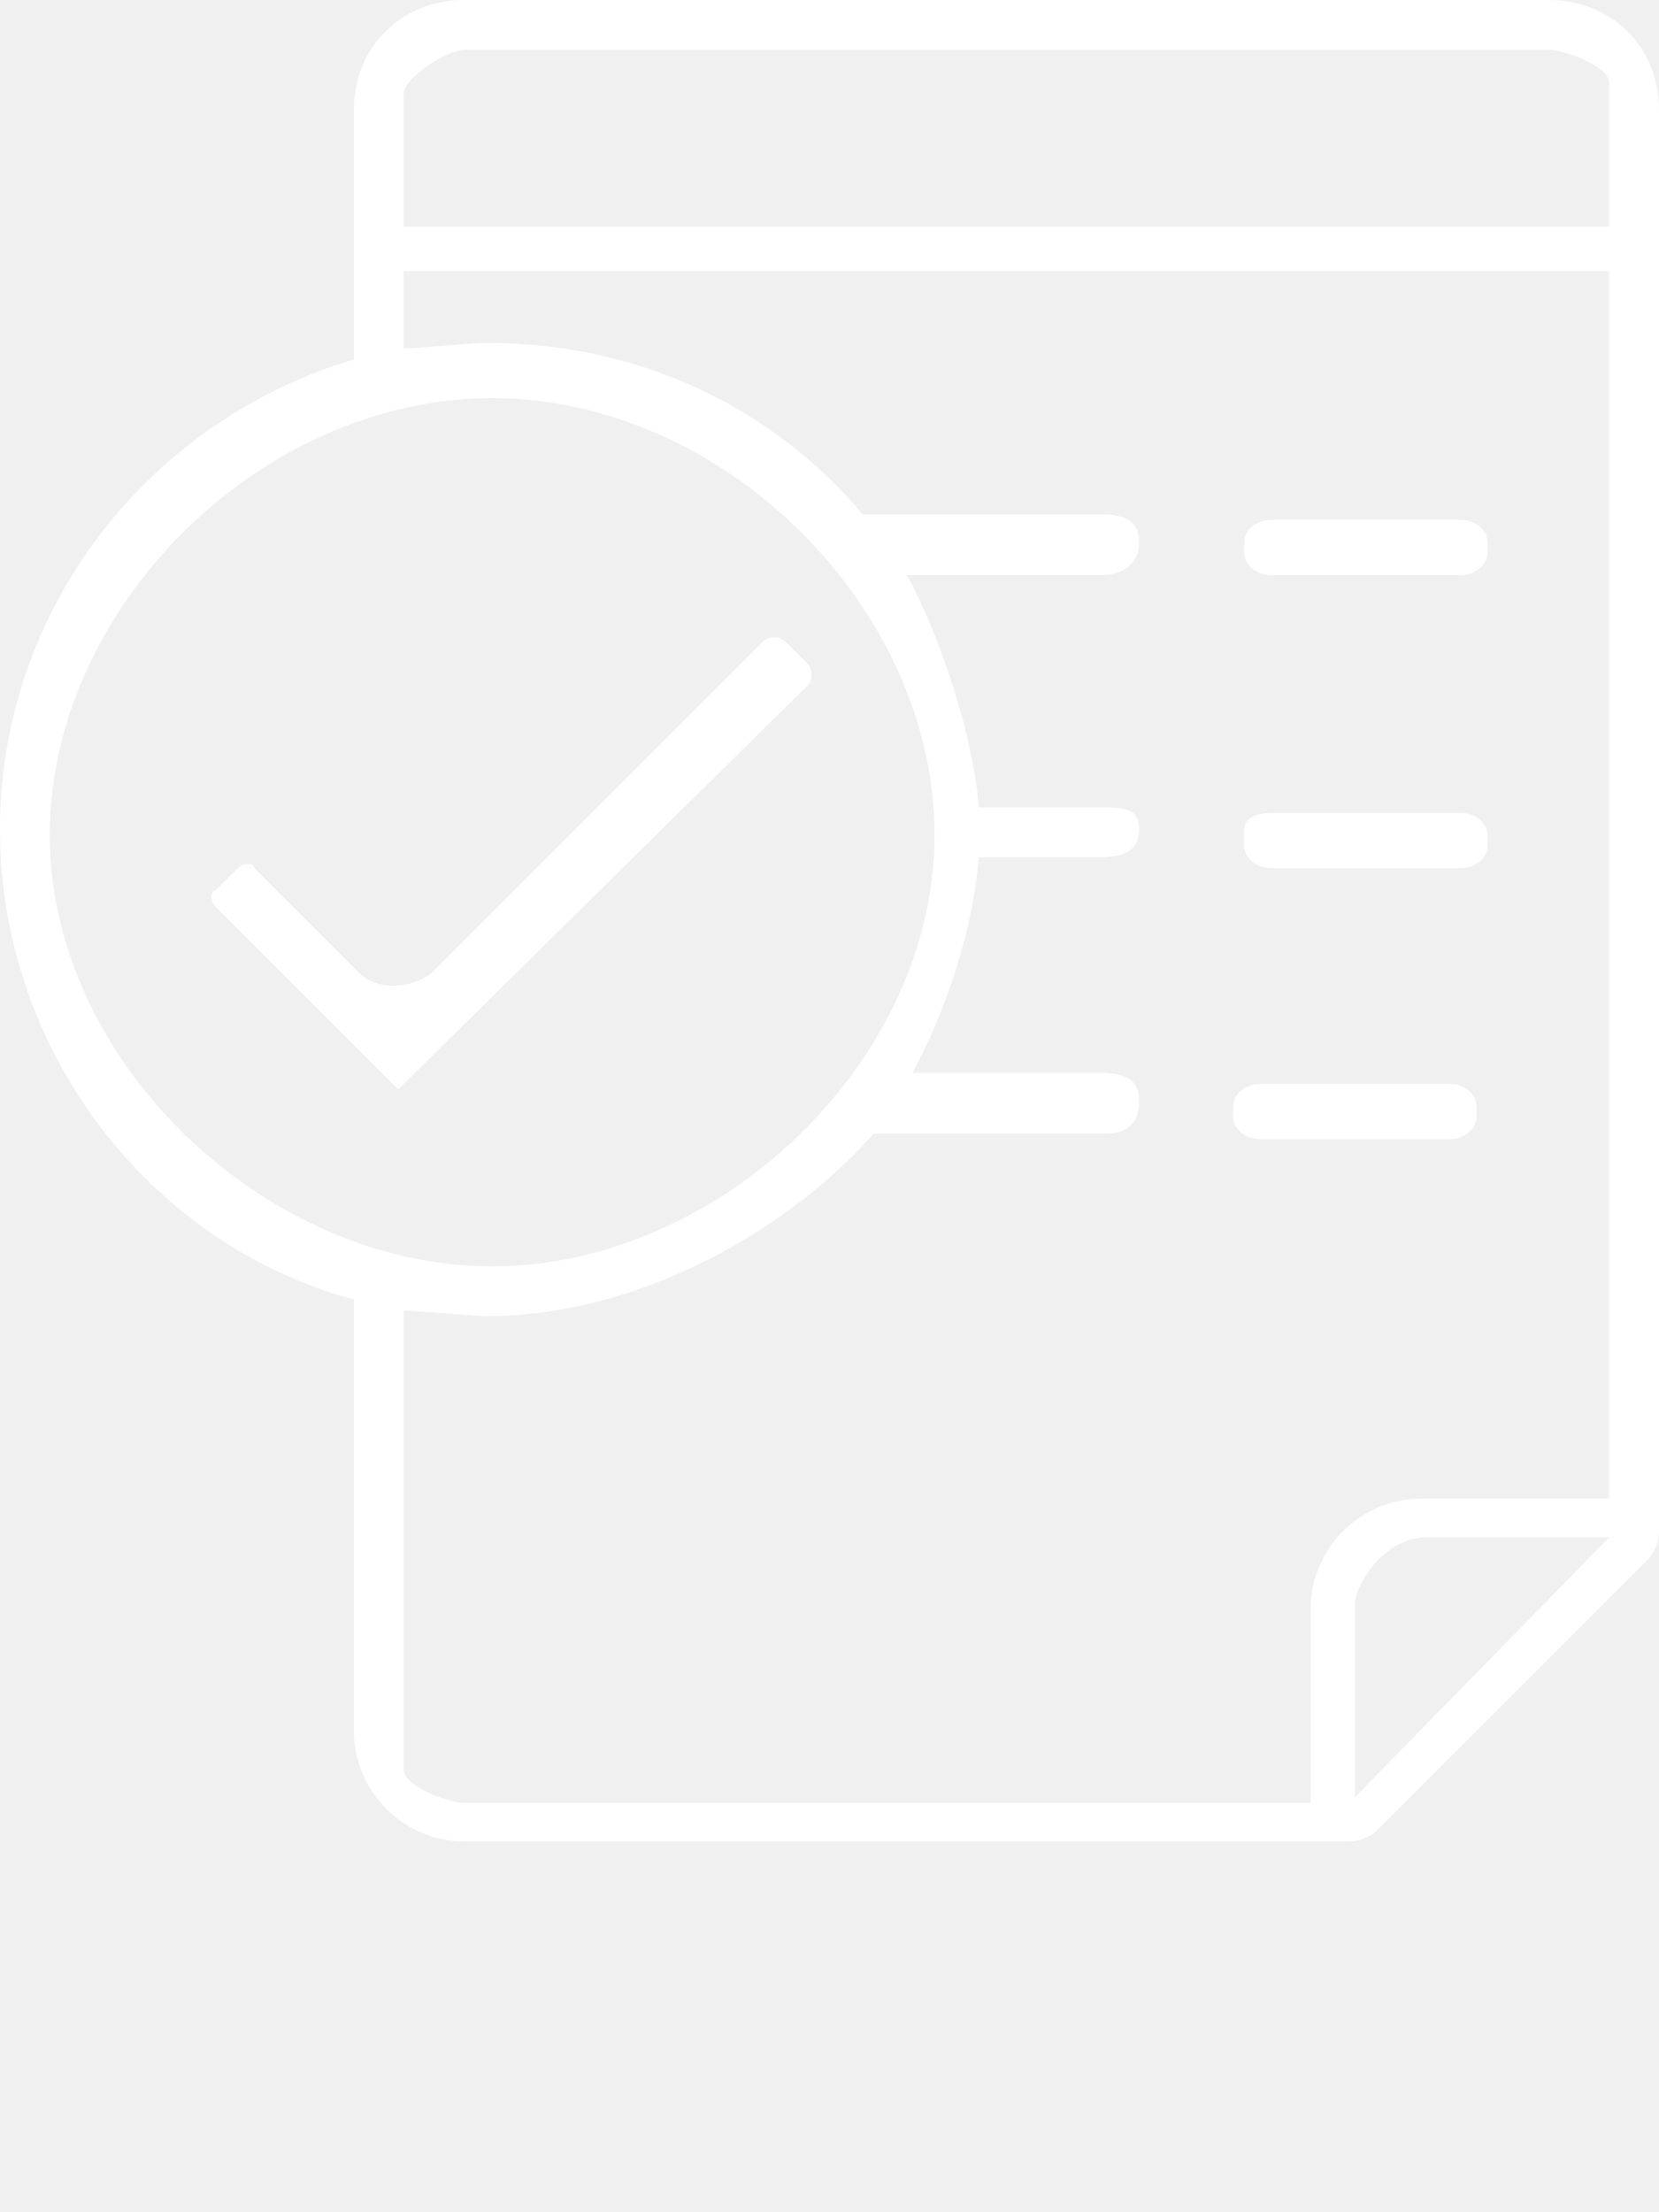
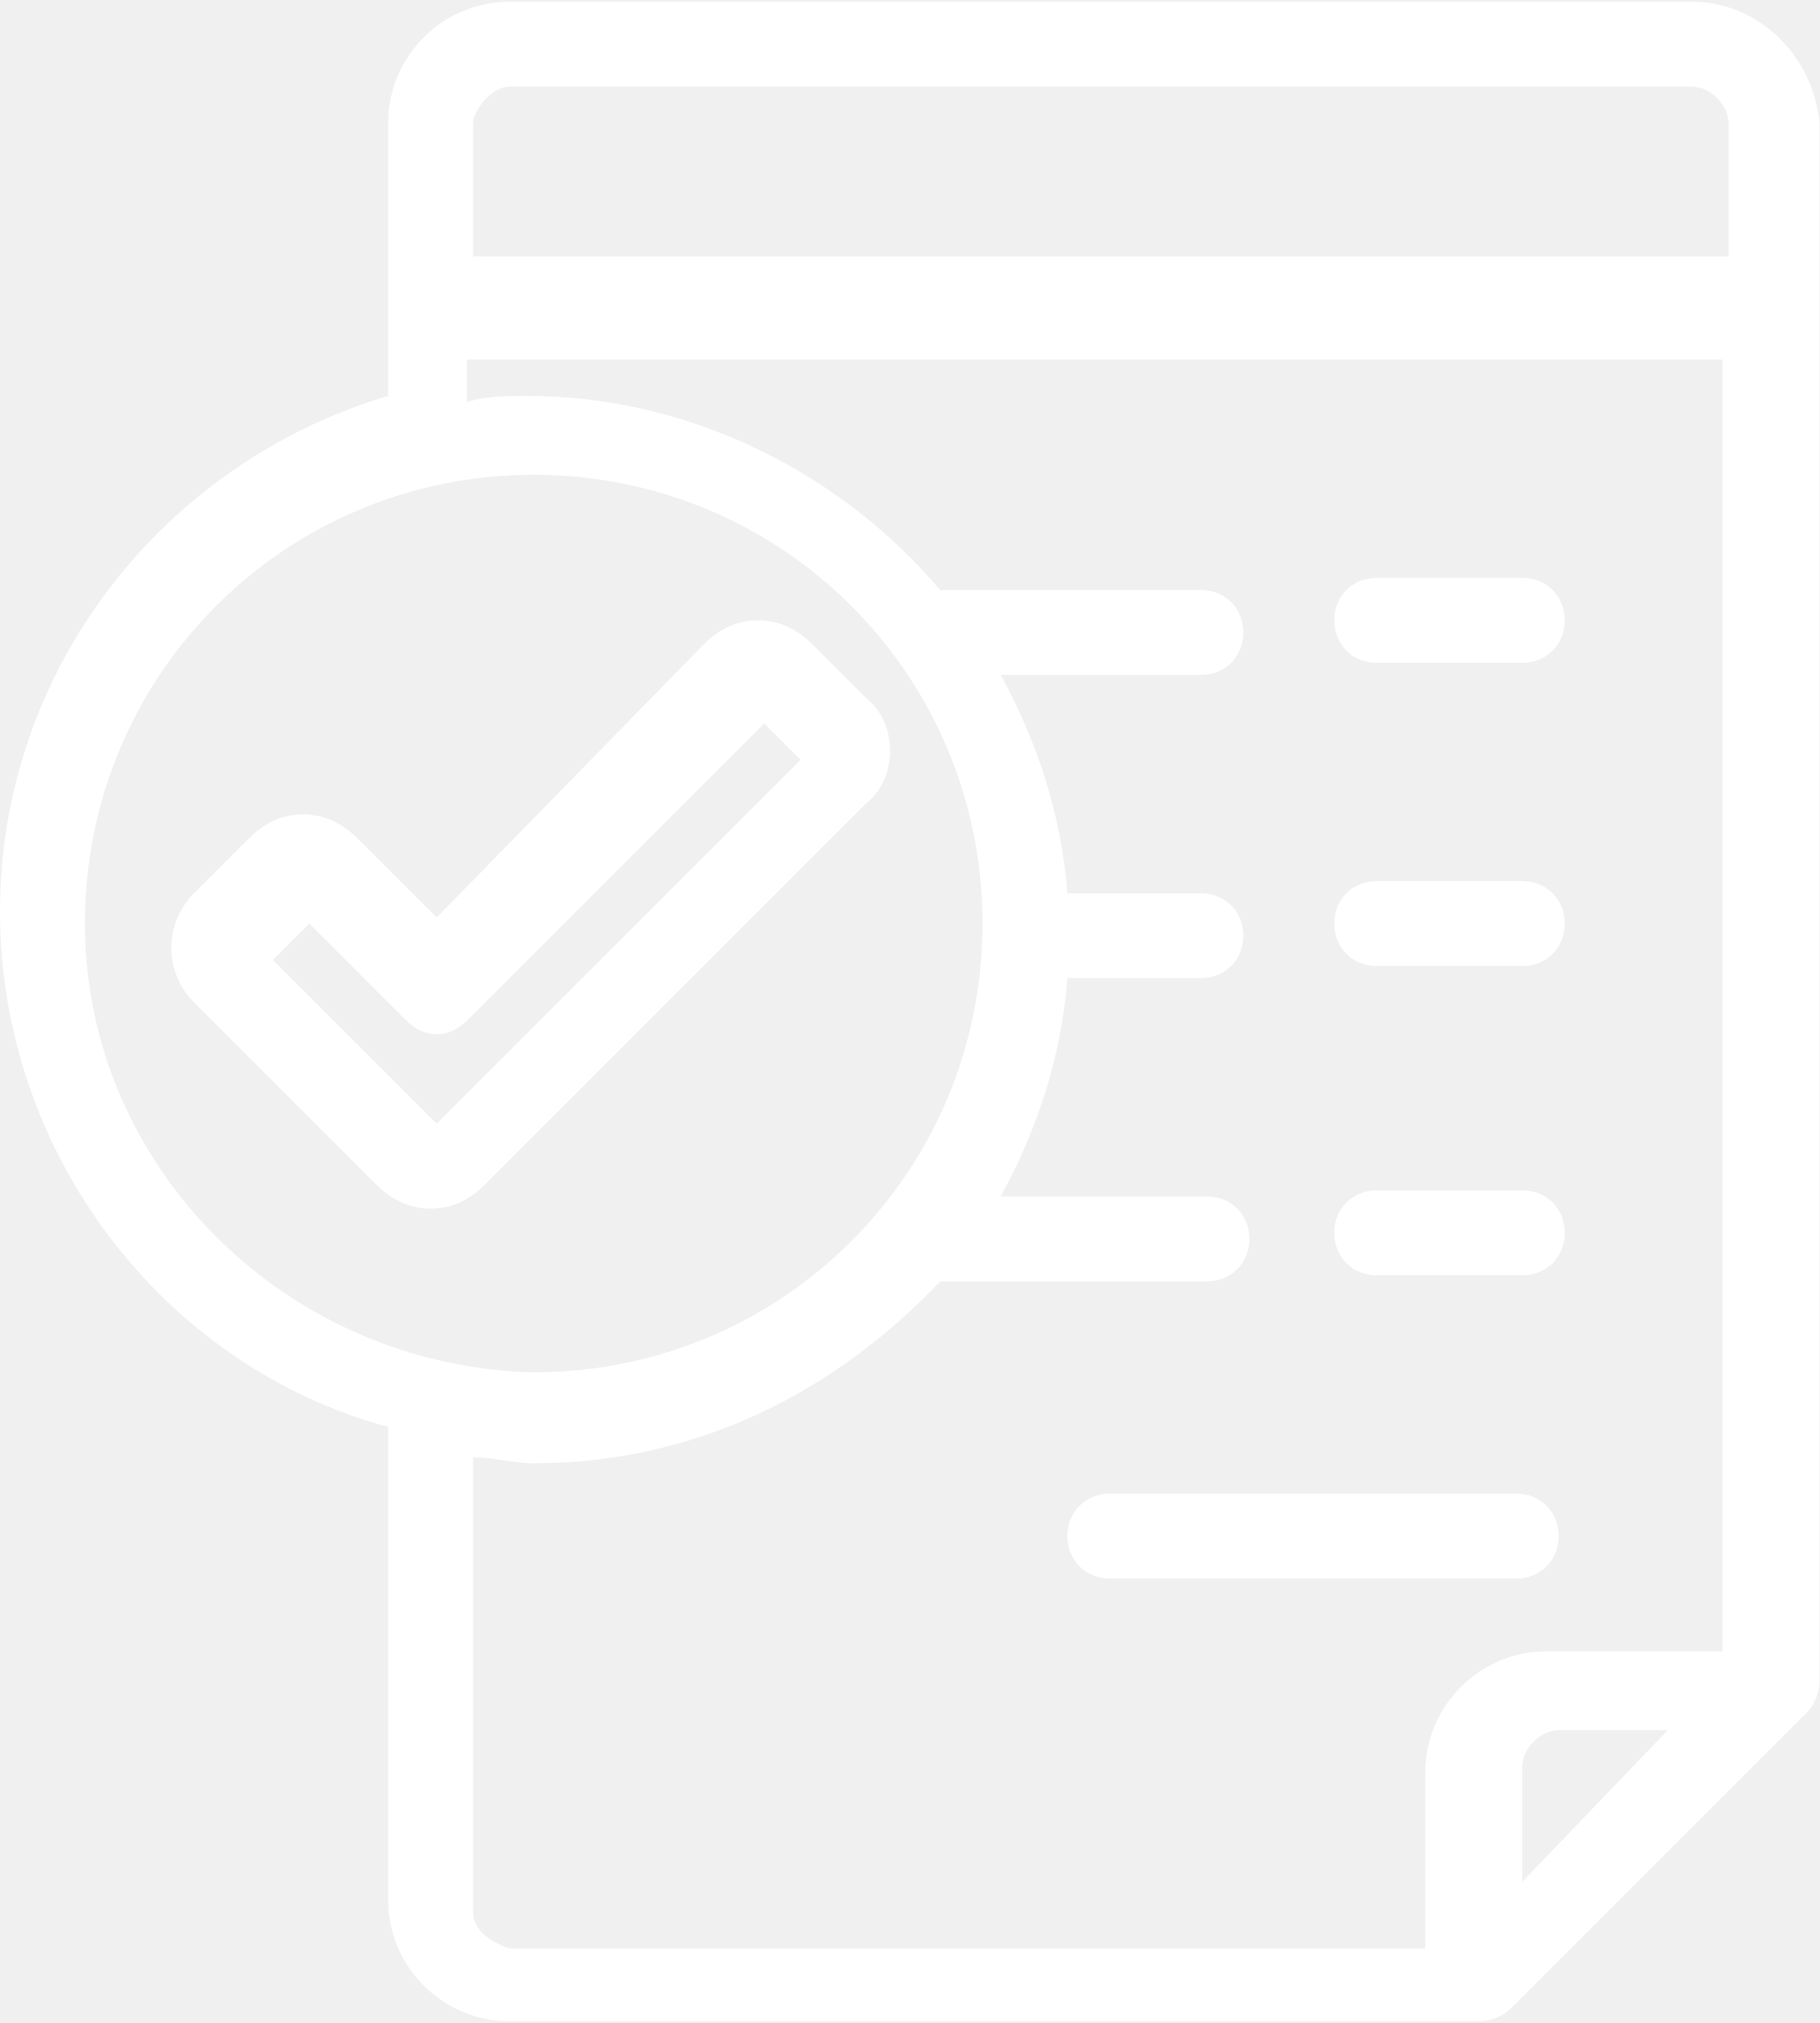
- <svg xmlns="http://www.w3.org/2000/svg" version="1.1" id="Layer_1" x="0px" y="0px" viewBox="-4 2 30 40" style="enable-background:new -4 2 30 40;" xml:space="preserve">
-   <style type="text/css">
- 	.st0{fill:#FFFFFF;}
- </style>
-   <g id="XMLID_26_">
-     <path id="XMLID_29_" class="st0" d="M24,2H4.4c-1.1,0-2,0.8-2,2v4.5C-1.3,9.6-4,13-4,17s2.7,7.5,6.4,8.5v7.8c0,1.1,0.9,2,2,2h16   c0.2,0,0.4-0.1,0.5-0.2l4.9-4.9c0.1-0.1,0.2-0.3,0.2-0.5V4C26,2.8,25.1,2,24,2z M4.4,2.9H24c0.3,0,1.1,0.3,1.1,0.6v2.6H3.3V3.7   C3.3,3.4,4.1,2.9,4.4,2.9z M-3.1,17.1c0-4.1,3.8-7.9,8-7.9s8,3.8,8,7.9s-3.9,7.8-8,7.8S-3.1,21.2-3.1,17.1z M3.3,34v-8.3   c0.3,0,1.2,0.1,1.5,0.1c2.7,0,5.4-1.5,7-3.3H16c0.4,0,0.6-0.2,0.6-0.6s-0.3-0.5-0.7-0.5h-3.4c0.6-1.1,1.1-2.6,1.2-3.9h2.2   c0.4,0,0.7-0.1,0.7-0.5s-0.3-0.4-0.7-0.4h-2.2c-0.1-1.3-0.7-3.1-1.3-4.2h3.5c0.4,0,0.7-0.2,0.7-0.6c0-0.4-0.3-0.5-0.7-0.5h-4.3   c-1.6-1.9-4-3.1-6.8-3.1c-0.3,0-1.2,0.1-1.5,0.1V6.9h21.8v22.2h-3.4c-1.1,0-2,0.9-2,2v3.5H4.4C4.1,34.6,3.3,34.3,3.3,34z    M20.5,34.5V31c0-0.3,0.5-1.2,1.3-1.2h3.3L20.5,34.5z" />
-     <path id="XMLID_27_" class="st0" d="M3.2,21.7l-3.3-3.3c-0.1-0.1-0.1-0.3,0-0.3l0.4-0.4c0.1-0.1,0.3-0.1,0.3,0l1.9,1.9   c0.3,0.3,0.9,0.3,1.3,0l6-6c0.1-0.1,0.3-0.1,0.4,0l0.4,0.4c0.1,0.1,0.1,0.3,0,0.4L3.2,21.7z" />
-   </g>
-   <g id="XMLID_22_">
-     <g id="XMLID_23_">
-       <g id="XMLID_24_">
-         <path id="XMLID_5_" class="st0" d="M19,11.4h3.4c0.3,0,0.5,0.2,0.5,0.4V12c0,0.2-0.2,0.4-0.5,0.4H19c-0.3,0-0.5-0.2-0.5-0.4v-0.2     C18.5,11.6,18.7,11.4,19,11.4z" />
-       </g>
-     </g>
-   </g>
-   <g id="XMLID_18_">
-     <g id="XMLID_19_">
-       <g id="XMLID_20_">
-         <path id="XMLID_4_" class="st0" d="M19,16.7h3.4c0.3,0,0.5,0.2,0.5,0.4v0.2c0,0.2-0.2,0.4-0.5,0.4H19c-0.3,0-0.5-0.2-0.5-0.4V17     C18.5,16.8,18.7,16.7,19,16.7z" />
-       </g>
-     </g>
-   </g>
-   <g id="XMLID_14_">
-     <g id="XMLID_15_">
-       <g id="XMLID_16_">
-         <path id="XMLID_3_" class="st0" d="M18.8,21.6h3.4c0.3,0,0.5,0.2,0.5,0.4v0.2c0,0.2-0.2,0.4-0.5,0.4h-3.4c-0.3,0-0.5-0.2-0.5-0.4     V22C18.3,21.8,18.5,21.6,18.8,21.6z" />
-       </g>
-     </g>
+ <svg xmlns="http://www.w3.org/2000/svg" version="1.1" id="Capa_1" x="0px" y="0px" width="612px" height="680.5px" viewBox="0 0 612 680.5" enable-background="new 0 0 612 680.5" xml:space="preserve">
+   <g>
+     <path fill="#FFFFFF" d="M569.16,0.59h-397.8c-22.44,0-40.8,18.36-40.8,40.8v91.801C55.08,155.63,0,224.99,0,306.59   c0,81.602,55.08,153,130.56,173.4v159.119c0,22.44,18.36,40.801,40.8,40.801h326.4c4.08,0,8.16-2.041,10.2-4.08l99.96-99.961   c2.04-2.039,4.08-6.119,4.08-10.199V41.39C609.96,18.95,591.6,0.59,569.16,0.59z M171.36,29.15h397.8   c6.119,0,12.24,6.12,12.24,12.24v44.881H159.12V41.39C159.12,37.311,165.24,29.15,171.36,29.15z M28.56,310.67   c0-83.64,67.32-150.96,150.96-150.96s150.96,67.32,150.96,150.96c0,83.64-67.32,150.96-150.96,150.96   C95.88,459.59,28.56,392.271,28.56,310.67z M159.12,643.191v-153c6.12,0,14.28,2.039,20.4,2.039c55.08,0,102-24.48,136.68-61.199   h89.76c8.16,0,14.28-6.121,14.28-14.281s-6.119-14.279-14.28-14.279H336.6c12.24-22.44,20.4-46.92,22.44-73.441h44.88   c8.16,0,14.281-6.12,14.281-14.28s-6.12-14.28-14.281-14.28h-44.88c-2.04-26.52-10.2-51-22.44-73.44h67.32   c8.16,0,14.28-6.119,14.28-14.279s-6.12-14.281-14.28-14.281H316.2c-32.64-38.76-83.64-65.279-138.72-65.279   c-6.12,0-14.28,0-20.4,2.039v-14.279h422.281v434.52h-59.16c-22.44,0-40.801,18.359-40.801,40.799v59.16H171.36   C165.24,653.391,159.12,649.311,159.12,643.191z M512.04,632.99v-38.76c0-6.119,6.12-12.24,12.24-12.24H561L512.04,632.99z" />
+     <path fill="#FFFFFF" d="M463.08,222.951h48.96c8.16,0,14.28-6.12,14.28-14.281c0-8.16-6.119-14.279-14.28-14.279h-48.96   c-8.16,0-14.279,6.119-14.279,14.279C448.801,216.831,454.92,222.951,463.08,222.951z" />
+     <path fill="#FFFFFF" d="M463.08,324.951h48.96c8.16,0,14.28-6.12,14.28-14.281c0-8.16-6.119-14.279-14.28-14.279h-48.96   c-8.16,0-14.279,6.119-14.279,14.279C448.801,318.831,454.92,324.951,463.08,324.951z" />
+     <path fill="#FFFFFF" d="M463.08,428.99h48.96c8.16,0,14.28-6.119,14.28-14.279c0-8.162-6.119-14.281-14.28-14.281h-48.96   c-8.16,0-14.279,6.119-14.279,14.281C448.801,422.871,454.92,428.99,463.08,428.99z" />
+     <path fill="#FFFFFF" d="M510,530.99c8.16,0,14.28-6.119,14.28-14.279c0-8.162-6.12-14.281-14.28-14.281H373.32   c-8.16,0-14.281,6.119-14.281,14.281c0,8.16,6.12,14.279,14.281,14.279H510z" />
+     <path fill="#FFFFFF" d="M291.72,235.191l-18.36-18.36c-4.08-4.081-10.2-8.16-18.36-8.16c-6.12,0-12.24,2.04-18.36,8.16l-89.76,91.8   l-26.52-26.52c-4.081-4.08-10.2-8.16-18.36-8.16c-6.12,0-12.24,2.04-18.36,8.16L65.28,300.47c-10.2,10.2-10.2,26.52,0,36.721   l61.2,61.2c4.08,4.08,10.2,8.16,18.36,8.16l0,0c6.12,0,12.24-2.041,18.36-8.16l128.52-128.52   C301.92,261.71,301.92,243.35,291.72,235.191z M146.88,377.99L91.8,322.91l12.24-12.24l32.64,32.641c6.12,6.119,14.28,6.119,20.4,0   l99.959-99.959l12.24,12.24L146.88,377.99z" />
  </g>
</svg>
